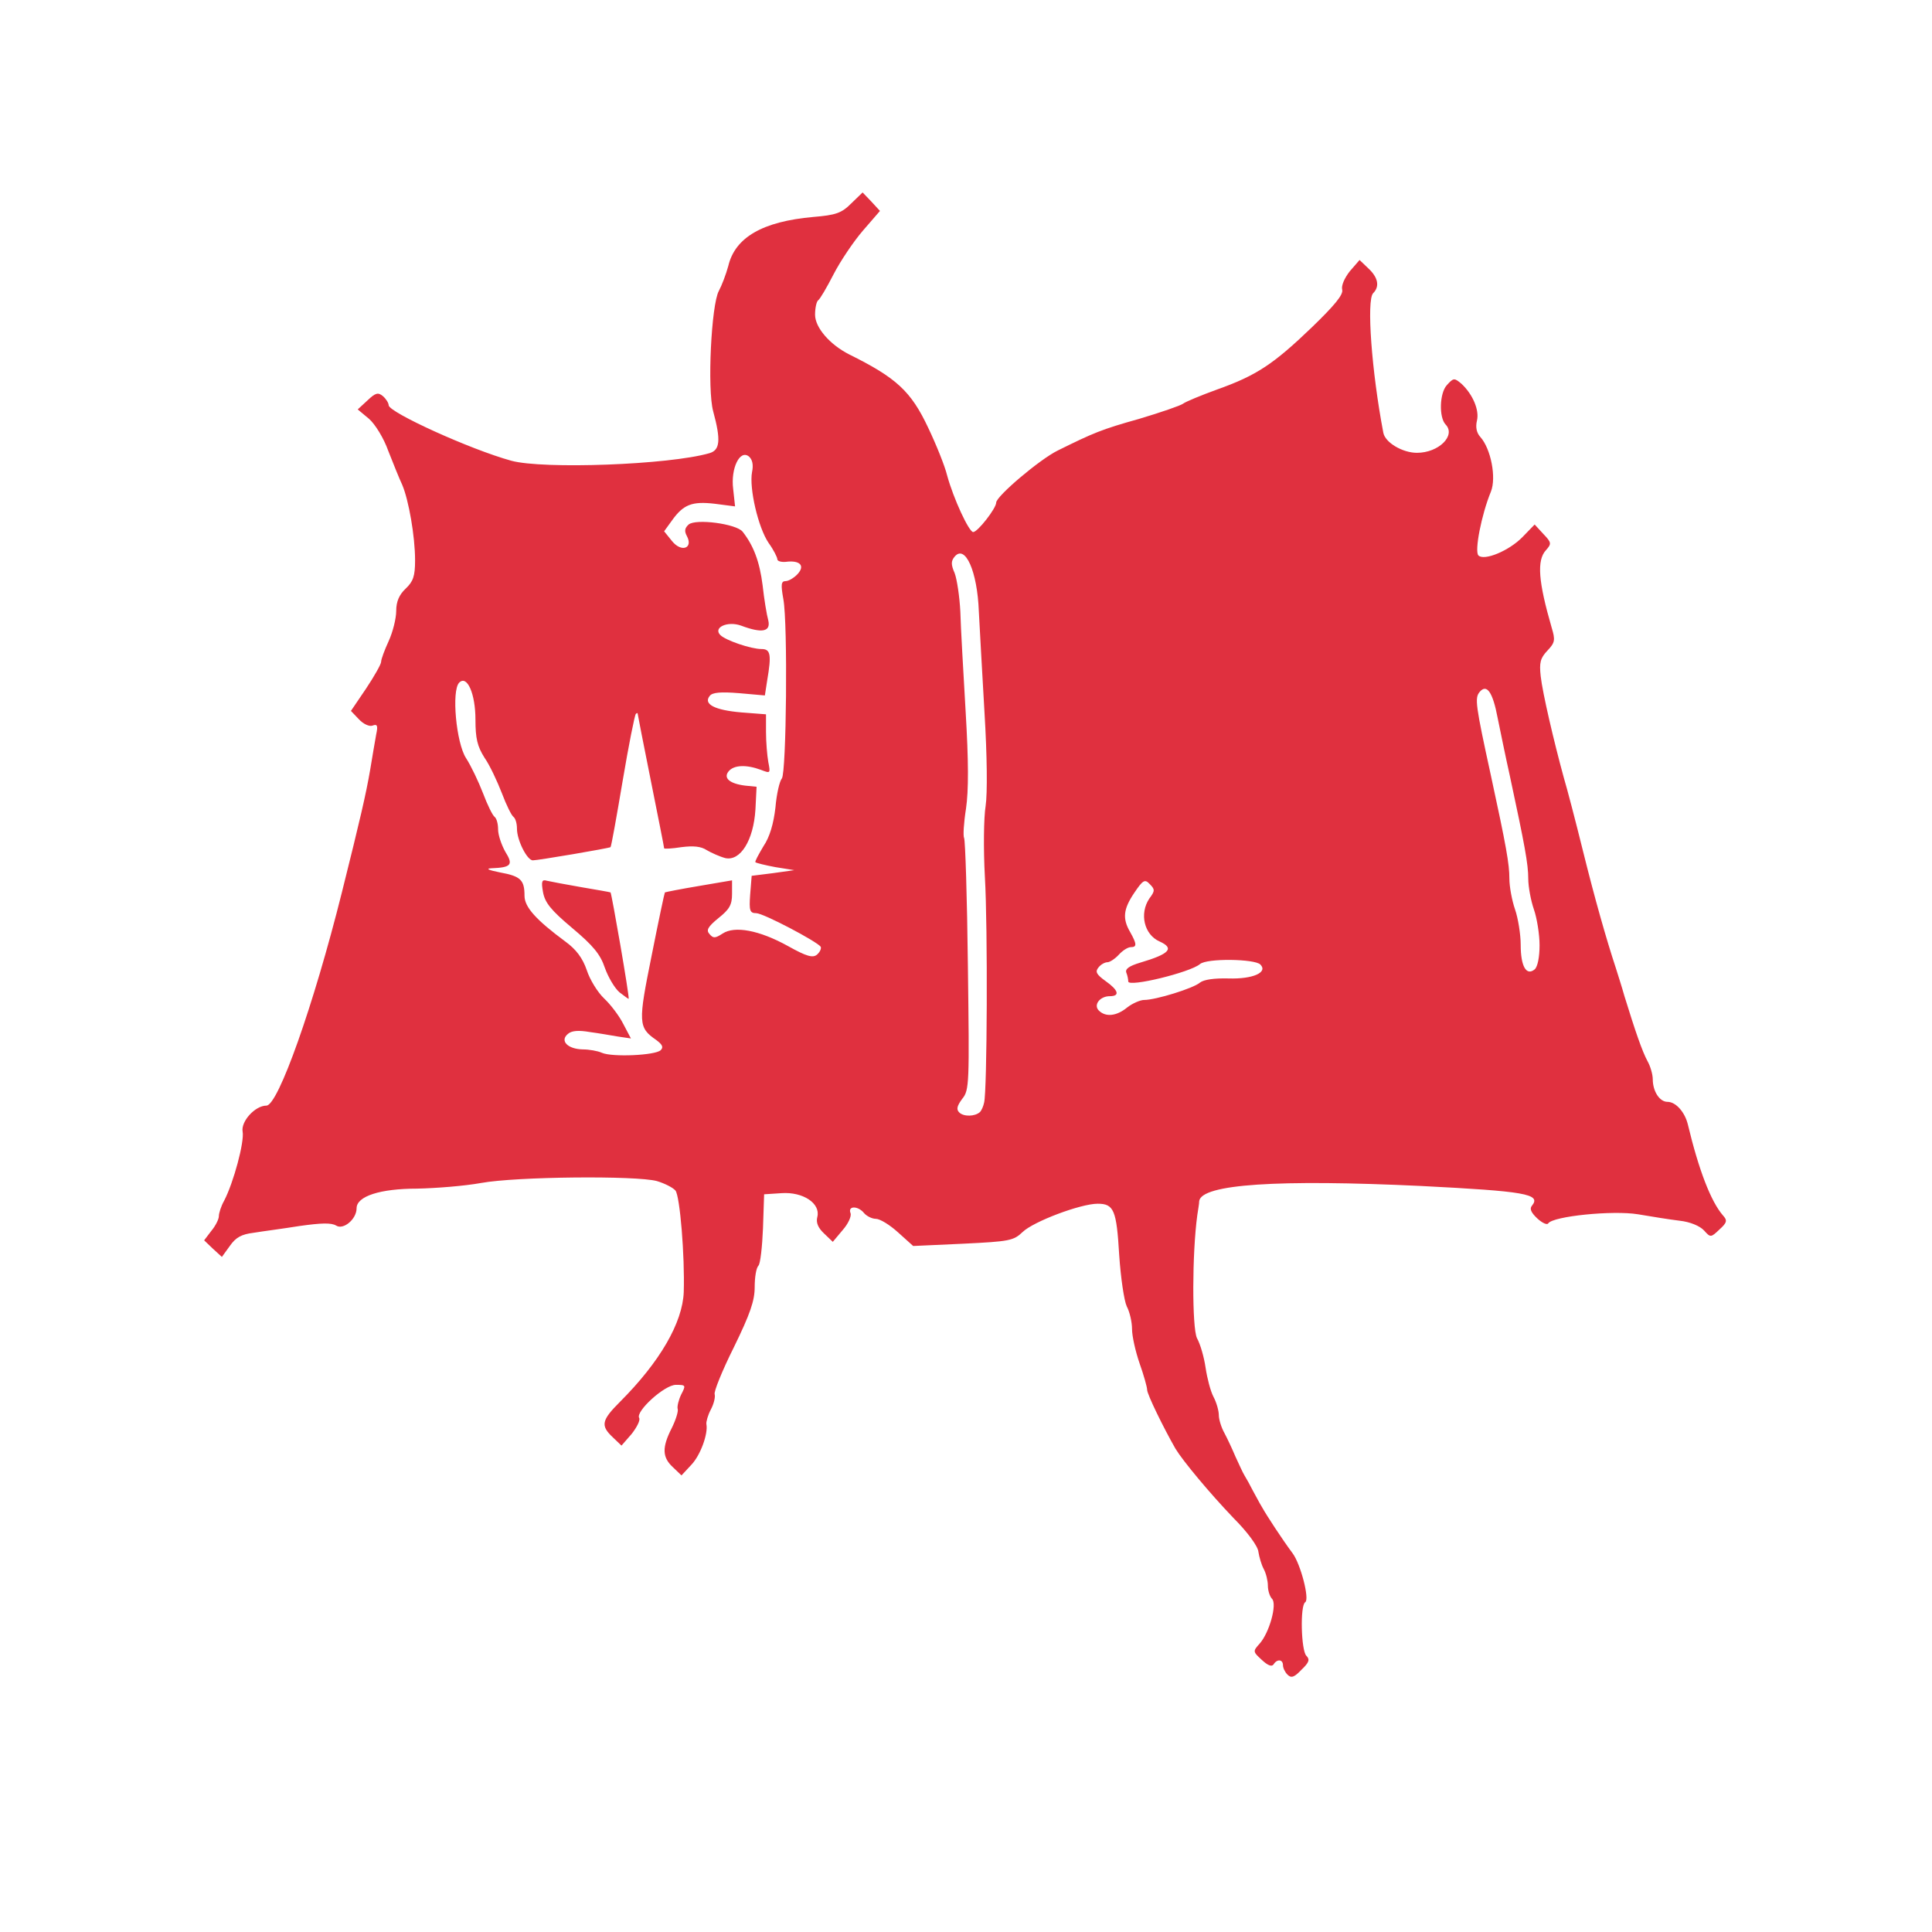
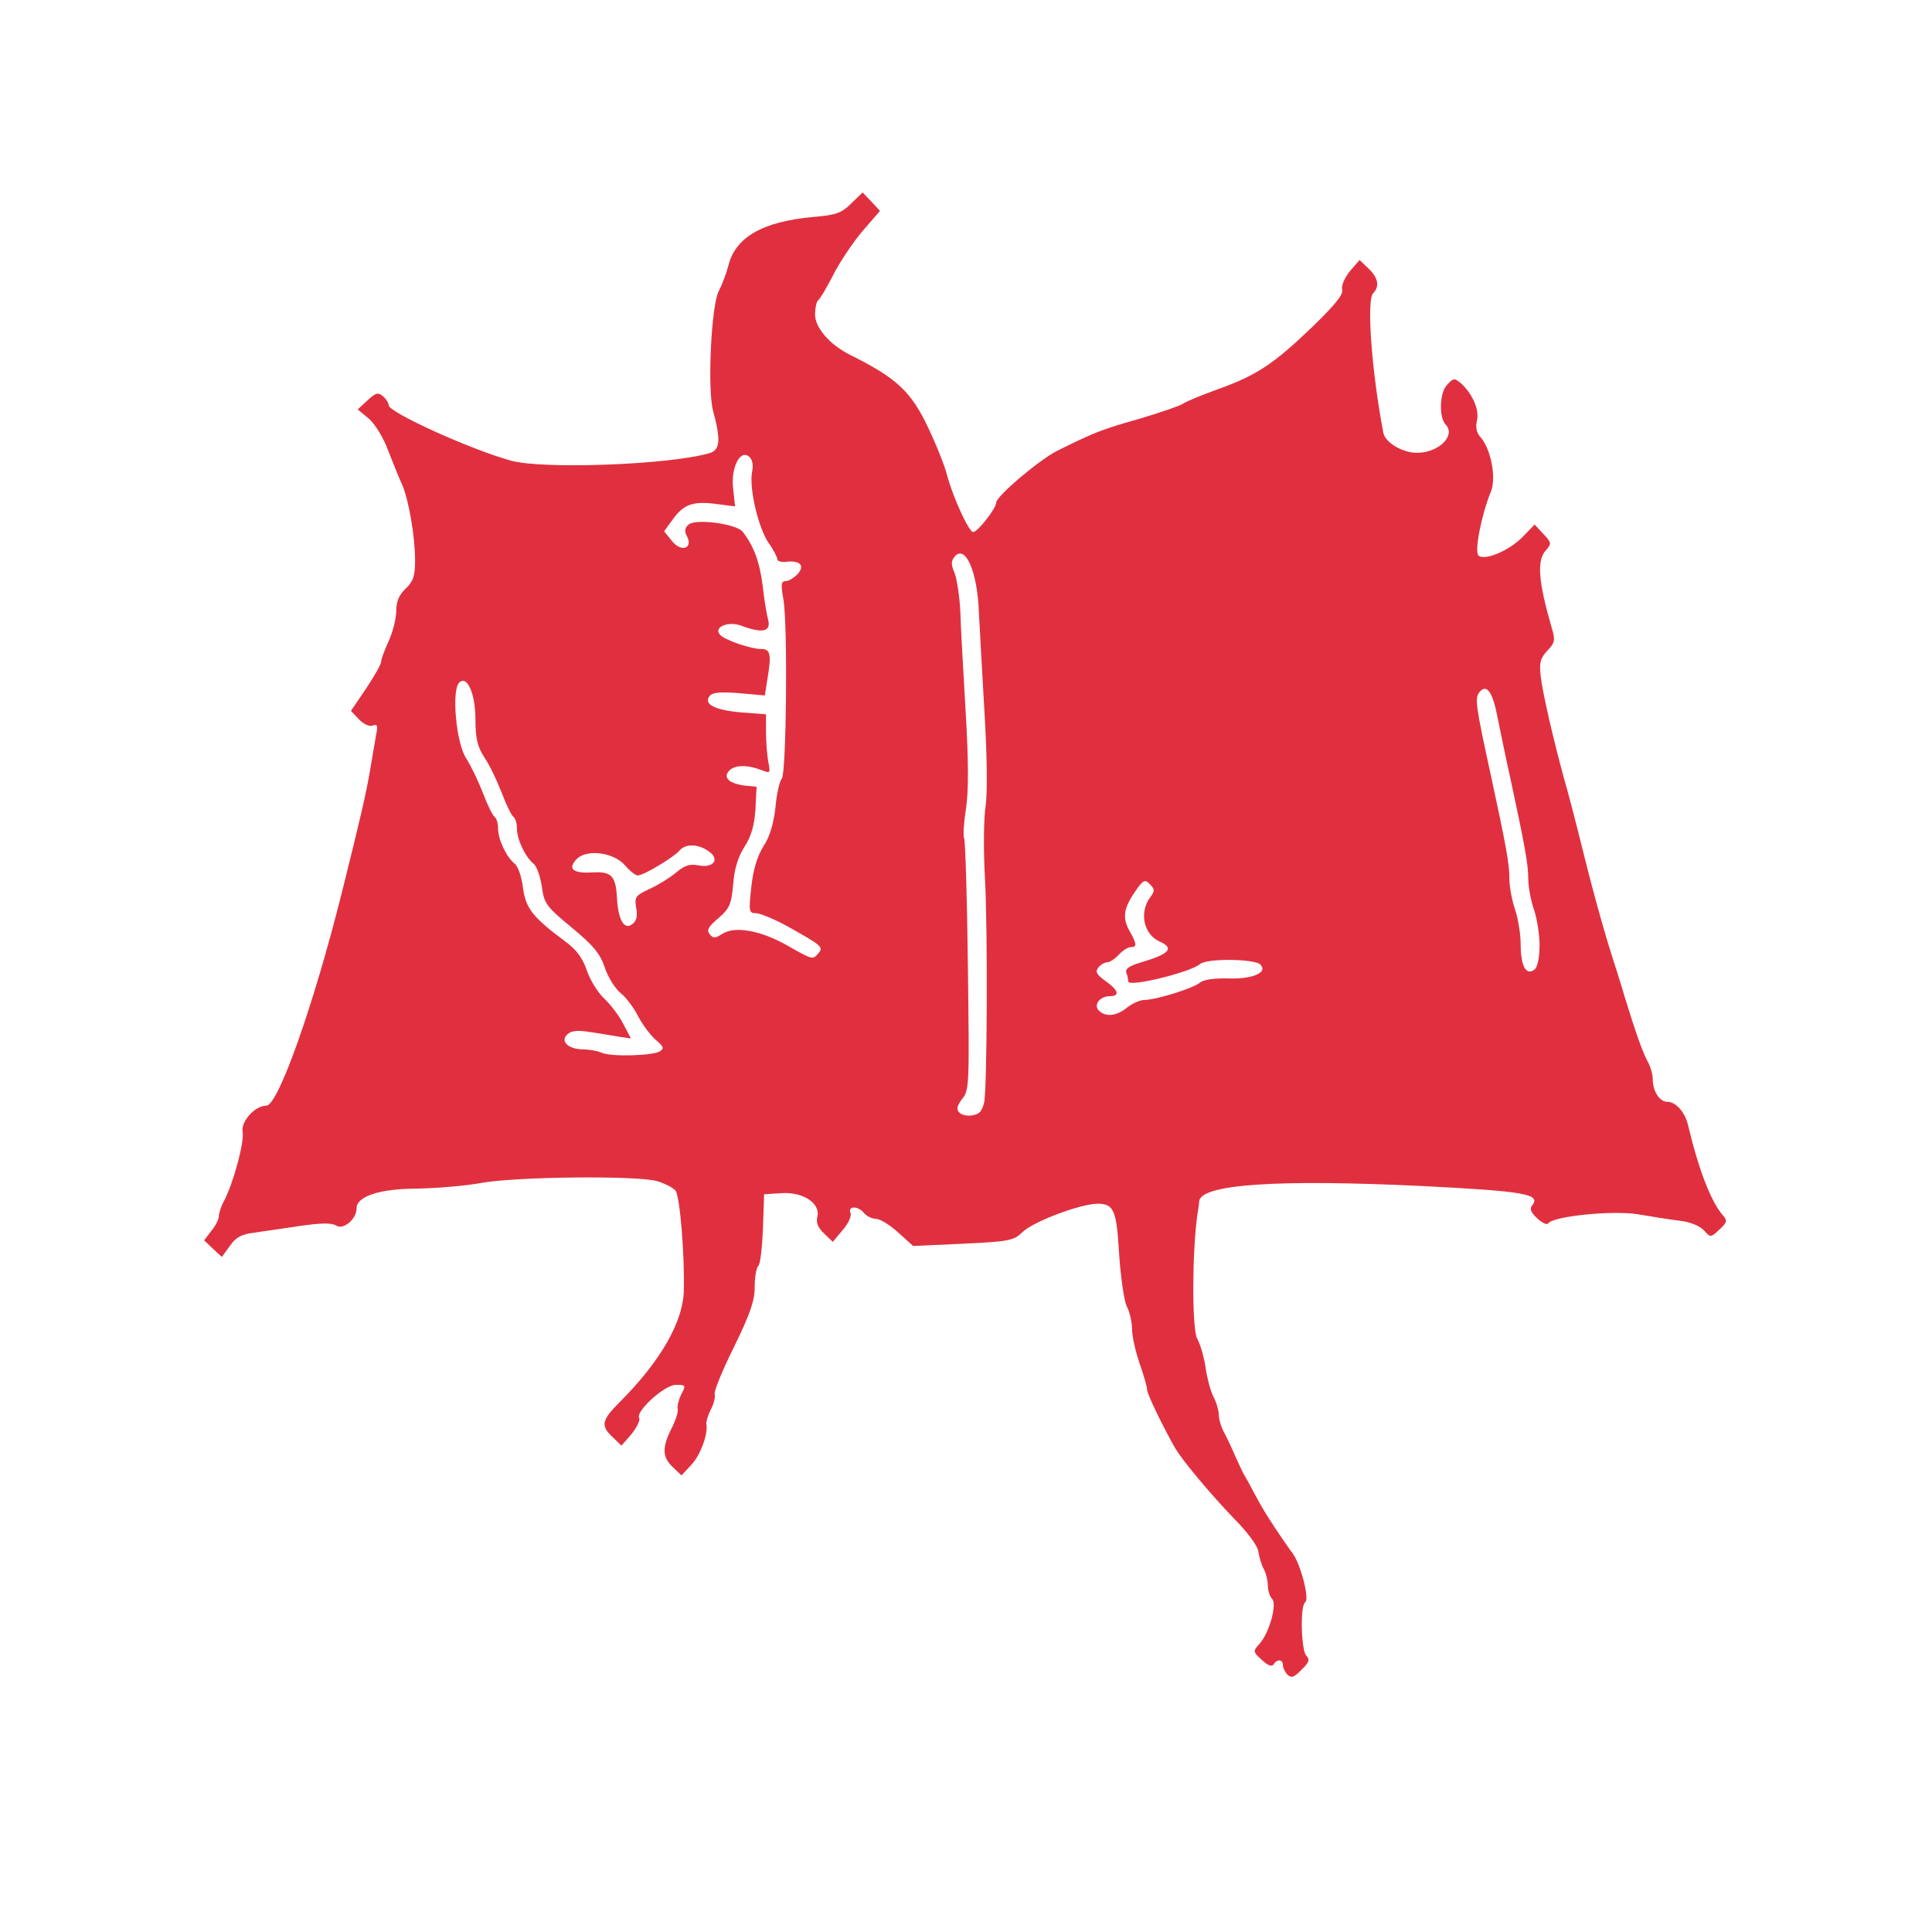
<svg xmlns="http://www.w3.org/2000/svg" viewBox="0 0 512 512">
-   <path fill="#e0303f" fill-rule="evenodd" d="M341.2,443.8C340.5,443.1 340.0,442.0 340.0,441.3C340.0,439.7 338.4,439.6 337.5,441.1C337.0,441.8 335.9,441.3 334.4,439.9C332.0,437.7 332.0,437.6 333.8,435.6C336.4,432.7 338.5,425.1 337.1,423.7C336.5,423.1 336.0,421.5 336.0,420.2C336.0,418.9 335.5,416.9 334.9,415.8C334.3,414.7 333.7,412.6 333.5,411.3C333.4,409.8 330.6,406.0 326.8,402.2C320.5,395.6 313.5,387.2 311.5,383.9C308.3,378.3 304.0,369.5 304.0,368.3C304.0,367.6 303.1,364.4 302.0,361.3C300.9,358.1 300.0,354.1 300.0,352.2C300.0,350.4 299.4,347.7 298.6,346.2C297.9,344.7 297.0,338.6 296.6,332.6C295.9,320.7 295.2,319.0 290.9,319.0C286.4,319.0 273.9,323.7 271.0,326.5C268.6,328.8 267.5,329.0 255.2,329.6L242.0,330.2L238.0,326.6C235.8,324.6 233.2,323.0 232.1,323.0C231.1,323.0 229.7,322.3 229.0,321.5C227.4,319.5 224.6,319.5 225.4,321.5C225.7,322.3 224.8,324.3 223.3,326.0L220.7,329.1L218.4,326.9C216.8,325.4 216.2,324.0 216.6,322.5C217.5,318.9 212.8,315.8 207.1,316.2L202.5,316.5L202.2,325.5C202.0,330.4 201.5,334.9 201.0,335.4C200.4,336.0 200.0,338.5 200.0,341.1C200.0,344.7 198.8,348.2 194.5,357.0C191.4,363.2 189.1,368.9 189.4,369.5C189.6,370.2 189.2,372.0 188.4,373.5C187.6,375.0 187.1,376.8 187.2,377.4C187.7,380.0 185.6,385.7 183.2,388.2L180.6,391.0L178.3,388.8C175.5,386.2 175.4,383.6 178.0,378.5C179.1,376.3 179.8,374.0 179.6,373.4C179.4,372.8 179.8,371.1 180.5,369.6C181.8,367.1 181.8,367.0 179.1,367.0C176.1,367.0 168.3,374.1 169.4,375.8C169.7,376.4 168.8,378.2 167.4,380.0L164.7,383.1L162.4,380.9C159.1,377.8 159.4,376.4 164.3,371.5C174.9,360.9 180.9,350.5 181.2,342.4C181.5,332.9 180.2,317.0 179.0,315.5C178.3,314.7 176.1,313.6 174.1,313.0C168.6,311.5 136.8,311.8 127.5,313.5C123.1,314.3 115.5,314.9 110.5,315.0C100.8,315.0 94.5,317.0 94.5,320.2C94.5,323.1 91.0,326.0 89.1,324.8C87.8,324.0 85.1,324.1 79.4,324.9C75.1,325.6 69.6,326.3 67.2,326.7C64.0,327.1 62.5,327.9 60.9,330.2L58.8,333.1L56.4,330.9L54.1,328.7L56.0,326.2C57.1,324.9 58.0,323.1 58.0,322.3C58.0,321.5 58.6,319.6 59.4,318.2C61.9,313.4 64.8,302.6 64.3,299.9C63.8,297.2 67.6,293.0 70.6,293.0C73.7,293.0 83.1,266.5 90.6,236.5C95.5,216.9 97.0,210.4 98.1,204.0C98.7,200.4 99.4,196.2 99.7,194.6C100.2,192.3 100.0,191.8 98.7,192.3C97.9,192.6 96.3,191.9 95.1,190.6L93.0,188.4L97.0,182.5C99.2,179.2 101.0,176.0 101.0,175.4C101.0,174.7 101.9,172.3 103.0,169.9C104.1,167.5 105.0,163.9 105.0,161.9C105.0,159.4 105.8,157.6 107.5,156.0C109.5,154.1 110.0,152.7 110.0,148.5C110.0,142.1 108.3,132.5 106.6,128.5C105.8,126.8 104.2,122.8 102.9,119.5C101.7,116.1 99.4,112.4 97.8,111.0L94.8,108.5L97.4,106.1C99.5,104.1 100.2,103.9 101.5,105.0C102.3,105.7 103.0,106.8 103.0,107.4C103.1,109.3 124.6,119.1 135.5,122.1C143.9,124.4 177.3,123.2 188.0,120.1C190.8,119.3 191.1,116.7 189.0,109.0C187.4,103.2 188.5,80.7 190.5,77.1C191.3,75.6 192.4,72.7 193.0,70.5C194.8,62.9 202.1,58.7 215.5,57.5C221.5,57.0 223.0,56.5 225.6,53.9L228.6,51.0L230.9,53.4L233.2,55.9L228.7,61.1C226.2,64.0 222.7,69.2 220.9,72.7C219.1,76.2 217.3,79.3 216.8,79.6C216.4,79.9 216.0,81.6 216.0,83.4C216.0,86.8 219.9,91.3 225.0,93.9C237.5,100.1 241.4,103.6 246.0,113.4C248.1,117.8 250.4,123.5 251.0,126.0C252.7,132.2 256.8,141.0 257.9,141.0C259.1,141.0 264.0,134.7 264.0,133.2C264.0,131.5 275.6,121.7 280.3,119.4C289.8,114.7 291.9,113.8 301.9,111.0C307.6,109.3 312.8,107.5 313.5,107.0C314.1,106.5 318.2,104.8 322.6,103.2C333.0,99.5 337.5,96.5 347.7,86.7C353.7,80.9 356.0,78.1 355.7,76.8C355.4,75.7 356.3,73.7 357.7,71.9L360.3,68.9L362.6,71.1C365.2,73.5 365.7,75.9 363.9,77.7C362.1,79.5 363.5,98.5 366.6,114.7C367.1,117.3 371.7,120.0 375.5,120.0C381.3,120.0 385.9,115.4 383.1,112.5C381.3,110.6 381.5,104.2 383.4,102.1C385.2,100.1 385.4,100.1 387.3,101.7C390.3,104.5 392.1,108.7 391.4,111.5C391.0,113.2 391.3,114.7 392.3,115.8C395.1,118.9 396.6,126.6 395.1,130.3C392.6,136.4 390.7,146.1 391.8,147.2C393.3,148.7 399.9,146.0 403.5,142.3L406.7,139.0L409.0,141.5C411.2,143.8 411.2,144.1 409.7,145.8C407.2,148.5 407.7,154.2 411.2,166.3C412.2,169.6 412.1,170.3 410.1,172.4C408.2,174.4 407.9,175.6 408.3,179.2C408.8,183.7 411.8,196.5 414.4,206.0C415.3,209.0 417.6,217.8 419.5,225.5C422.7,238.4 425.7,248.9 428.2,256.5C428.7,258.1 429.8,261.5 430.5,264.0C433.4,273.4 435.2,278.6 436.6,281.2C437.4,282.6 438.0,284.8 438.0,286.0C438.0,289.2 439.8,292.0 441.9,292.0C444.1,292.0 446.5,294.7 447.3,298.0C450.2,310.1 453.4,318.4 456.6,322.1C457.8,323.4 457.7,324.0 455.7,325.8C453.4,328.0 453.3,328.0 451.6,326.1C450.5,324.9 447.9,323.8 445.1,323.5C442.6,323.2 437.6,322.4 434.1,321.8C427.4,320.7 411.6,322.3 410.3,324.2C410.0,324.7 408.7,324.1 407.4,322.9C405.7,321.3 405.3,320.3 406.0,319.5C408.5,316.4 404.1,315.7 376.7,314.3C338.7,312.5 318.4,313.8 317.8,318.3C317.8,319.0 317.5,320.6 317.3,322.0C315.9,332.2 315.9,351.8 317.2,354.6C318.1,356.2 319.1,359.7 319.5,362.5C319.9,365.2 320.8,368.7 321.6,370.2C322.4,371.7 323.0,373.9 323.0,375.0C323.0,376.2 323.7,378.4 324.5,379.8C325.3,381.3 326.6,384.1 327.4,386.0C328.3,387.9 329.3,390.2 329.8,391.0C330.3,391.8 331.3,393.6 332.0,395.0C332.8,396.4 333.8,398.4 334.5,399.5C335.6,401.5 339.7,407.8 342.6,411.7C344.7,414.6 347.1,423.8 345.9,424.6C344.5,425.4 344.8,437.4 346.2,438.8C347.2,439.8 346.9,440.6 344.9,442.5C343.0,444.5 342.2,444.8 341.2,443.8ZM259.7,294.7C260.1,294.3 260.6,293.2 260.8,292.2C261.6,289.2 261.8,245.9 261.0,232.3C260.6,225.0 260.7,216.6 261.2,213.6C261.7,210.2 261.6,200.4 260.9,188.8C260.3,178.2 259.6,166.1 259.4,162.0C259.0,151.4 255.8,144.2 253.0,147.5C252.0,148.7 252.0,149.6 253.0,151.9C253.6,153.5 254.3,158.1 254.5,162.1C254.6,166.2 255.3,178.1 255.9,188.5C256.7,201.9 256.7,209.5 256.0,214.3C255.4,218.1 255.2,221.5 255.5,222.1C255.8,222.6 256.3,237.8 256.5,255.9C256.9,287.2 256.9,288.9 255.0,291.2C253.6,293.1 253.4,294.0 254.2,294.8C255.4,296.0 258.4,295.9 259.7,294.7ZM175.1,278.3C175.9,277.5 175.5,276.8 173.9,275.6C169.1,272.3 169.1,271.0 172.7,253.2C174.5,244.1 176.1,236.6 176.2,236.5C176.4,236.4 180.4,235.6 185.2,234.8L194.0,233.3L194.0,236.9C194.0,239.8 193.3,241.0 190.4,243.3C187.6,245.6 187.1,246.5 188.0,247.5C189.0,248.7 189.5,248.7 191.5,247.4C194.7,245.3 201.2,246.5 208.8,250.7C213.8,253.5 215.4,253.9 216.5,253.0C217.3,252.3 217.7,251.4 217.5,250.9C216.5,249.5 202.3,242.0 200.4,242.0C198.7,242.0 198.5,241.3 198.8,237.1L199.2,232.1L204.8,231.4L210.5,230.6L205.5,229.8C202.8,229.3 200.4,228.7 200.2,228.5C200.0,228.3 201.0,226.5 202.3,224.3C204.0,221.8 205.0,218.3 205.5,214.0C205.8,210.4 206.6,207.0 207.2,206.3C208.4,204.8 208.8,165.3 207.6,158.8C206.9,154.9 207.0,154.0 208.2,154.0C209.0,154.0 210.5,153.1 211.4,152.1C213.4,149.9 212.0,148.4 208.2,148.9C207.0,149.0 206.0,148.7 206.0,148.2C206.0,147.7 205.0,145.7 203.7,143.9C200.9,139.8 198.5,129.3 199.3,125.1C199.7,123.2 199.4,121.8 198.5,121.0C196.1,119.0 193.6,124.1 194.3,129.6L194.8,134.2L189.4,133.5C183.4,132.8 181.1,133.7 178.1,137.9L176.0,140.8L178.1,143.4C180.6,146.5 183.8,145.3 182.0,142.0C181.3,140.7 181.5,139.9 182.5,139.0C184.4,137.4 195.1,138.8 196.8,140.9C199.7,144.6 201.3,148.8 202.1,155.1C202.5,158.8 203.2,163.0 203.6,164.4C204.3,167.4 202.0,167.9 196.4,165.8C192.8,164.5 188.9,166.3 190.9,168.3C192.3,169.7 199.0,172.0 201.8,172.0C204.2,172.0 204.5,173.4 203.3,180.4L202.7,184.3L195.9,183.7C191.0,183.3 188.8,183.5 188.1,184.4C186.3,186.6 189.4,188.2 196.5,188.8L203.0,189.3L203.0,194.0C203.0,196.6 203.3,200.2 203.6,201.9C204.2,205.0 204.2,205.0 201.6,204.0C197.8,202.6 194.5,202.7 193.1,204.4C191.6,206.2 193.4,207.7 197.5,208.2L200.5,208.5L200.2,214.5C199.7,222.7 196.2,228.3 192.2,227.4C190.7,227.0 188.5,226.0 187.3,225.3C185.8,224.3 183.8,224.1 180.6,224.5C178.1,224.9 176.0,225.0 176.0,224.8C176.0,224.5 174.4,216.5 172.5,207.0C170.6,197.5 169.0,189.4 169.0,189.2C169.0,188.9 168.8,188.9 168.5,189.2C168.2,189.5 166.6,197.5 165.0,207.0C163.4,216.5 162.0,224.3 161.8,224.5C161.4,224.8 142.6,228.0 141.2,228.0C139.7,228.0 137.0,222.7 137.0,219.6C137.0,218.2 136.6,216.9 136.1,216.5C135.6,216.2 134.2,213.4 133.0,210.2C131.8,207.1 129.8,202.8 128.4,200.8C126.5,197.8 126.0,195.7 126.0,190.7C126.0,183.9 123.8,178.8 121.7,180.9C119.6,183.0 120.9,196.9 123.5,200.9C124.8,202.9 126.8,207.1 128.0,210.2C129.2,213.4 130.6,216.2 131.1,216.5C131.6,216.9 132.0,218.3 132.0,219.8C132.0,221.3 132.9,223.9 133.9,225.7C136.1,229.2 135.5,229.9 130.2,230.1C128.6,230.2 129.5,230.6 132.5,231.2C138.0,232.2 139.0,233.2 139.0,237.4C139.0,240.4 142.1,243.8 149.8,249.5C152.7,251.6 154.4,253.9 155.5,257.1C156.3,259.6 158.4,263.0 160.1,264.6C161.8,266.2 164.1,269.2 165.2,271.4L167.2,275.2L163.8,274.7C162.0,274.4 158.6,273.8 156.3,273.5C153.4,273.0 151.5,273.1 150.5,274.0C148.3,275.8 150.4,278.0 154.4,278.1C156.1,278.1 158.4,278.5 159.5,279.0C162.2,280.2 173.7,279.7 175.1,278.3ZM298.7,267.0C300.1,265.9 302.2,265.0 303.2,265.0C306.3,265.0 316.3,261.9 318.0,260.4C319.0,259.6 321.8,259.2 325.6,259.3C332.0,259.5 336.1,257.7 334.0,255.6C332.5,254.1 319.8,253.9 318.0,255.5C315.4,257.7 299.0,261.7 299.0,260.1C299.0,259.6 298.8,258.5 298.5,257.8C298.1,256.8 299.2,256.0 302.2,255.1C310.0,252.8 311.3,251.3 307.3,249.5C303.2,247.7 301.9,242.1 304.6,238.1C306.1,236.1 306.1,235.7 304.7,234.3C303.4,232.9 302.9,233.2 300.6,236.6C297.7,240.9 297.4,243.4 299.5,247.0C301.3,250.2 301.3,251.0 299.7,251.0C298.9,251.0 297.5,251.9 296.5,253.0C295.5,254.1 294.1,255.0 293.5,255.0C292.8,255.0 291.7,255.6 291.1,256.4C290.2,257.5 290.5,258.2 293.0,260.0C296.4,262.4 296.9,264.0 294.1,264.0C291.5,264.0 289.7,266.3 291.2,267.8C293.0,269.6 295.9,269.3 298.7,267.0ZM164.2,263.0C162.9,261.9 161.2,259.0 160.3,256.5C159.1,252.9 157.2,250.6 151.6,245.9C146.0,241.2 144.4,239.2 143.9,236.4C143.4,233.6 143.6,233.0 144.9,233.4C145.8,233.6 149.9,234.4 154.0,235.1C158.1,235.8 161.6,236.4 161.8,236.5C162.1,236.8 166.9,264.4 166.6,264.7C166.6,264.8 165.5,264.0 164.2,263.0ZM408.0,250.5C408.0,247.6 407.3,243.3 406.5,241.0C405.7,238.7 405.0,235.0 405.0,232.8C405.0,229.0 404.1,224.1 400.1,205.5C399.0,200.6 397.6,193.7 396.9,190.3C395.6,183.4 394.0,181.1 392.1,183.4C390.8,185.0 391.0,186.7 395.1,205.5C399.2,224.4 400.0,229.0 400.0,232.8C400.0,235.0 400.7,238.7 401.5,241.0C402.3,243.3 403.0,247.6 403.0,250.4C403.0,256.1 404.5,258.7 406.7,256.9C407.5,256.2 408.0,253.6 408.0,250.5Z" />
+   <path fill="#e0303f" fill-rule="evenodd" d="M341.2,443.8C340.5,443.1 340.0,442.0 340.0,441.3C340.0,439.7 338.4,439.6 337.5,441.1C337.0,441.8 335.9,441.3 334.4,439.9C332.0,437.7 332.0,437.6 333.8,435.6C336.4,432.7 338.5,425.1 337.1,423.7C336.5,423.1 336.0,421.5 336.0,420.2C336.0,418.9 335.5,416.9 334.9,415.8C334.3,414.7 333.7,412.6 333.5,411.3C333.4,409.8 330.6,406.0 326.8,402.2C320.5,395.6 313.5,387.2 311.5,383.9C308.3,378.3 304.0,369.5 304.0,368.3C304.0,367.6 303.1,364.4 302.0,361.3C300.9,358.1 300.0,354.1 300.0,352.2C300.0,350.4 299.4,347.7 298.6,346.2C297.9,344.7 297.0,338.6 296.6,332.6C295.9,320.7 295.2,319.0 290.9,319.0C286.4,319.0 273.9,323.7 271.0,326.5C268.6,328.8 267.5,329.0 255.2,329.6L242.0,330.2L238.0,326.6C235.8,324.6 233.2,323.0 232.1,323.0C231.1,323.0 229.7,322.3 229.0,321.5C227.4,319.5 224.6,319.5 225.4,321.5C225.7,322.3 224.8,324.3 223.3,326.0L220.7,329.1L218.4,326.9C216.8,325.4 216.2,324.0 216.6,322.5C217.5,318.9 212.8,315.8 207.1,316.2L202.5,316.5L202.2,325.5C202.0,330.4 201.5,334.9 201.0,335.4C200.4,336.0 200.0,338.5 200.0,341.1C200.0,344.7 198.8,348.2 194.5,357.0C191.4,363.2 189.1,368.9 189.4,369.5C189.6,370.2 189.2,372.0 188.4,373.5C187.6,375.0 187.1,376.8 187.2,377.4C187.7,380.0 185.6,385.7 183.2,388.2L180.6,391.0L178.3,388.8C175.5,386.2 175.4,383.6 178.0,378.5C179.1,376.3 179.8,374.0 179.6,373.4C179.4,372.8 179.8,371.1 180.5,369.6C181.8,367.1 181.8,367.0 179.1,367.0C176.1,367.0 168.3,374.1 169.4,375.8C169.7,376.4 168.8,378.2 167.4,380.0L164.7,383.1L162.4,380.9C159.1,377.8 159.4,376.4 164.3,371.5C174.9,360.9 180.9,350.5 181.2,342.4C181.5,332.9 180.2,317.0 179.0,315.5C178.3,314.7 176.1,313.6 174.1,313.0C168.6,311.5 136.8,311.8 127.5,313.5C123.1,314.3 115.5,314.9 110.5,315.0C100.8,315.0 94.5,317.0 94.5,320.2C94.5,323.1 91.0,326.0 89.1,324.8C87.8,324.0 85.1,324.1 79.4,324.9C75.1,325.6 69.6,326.3 67.2,326.7C64.0,327.1 62.5,327.9 60.9,330.2L58.8,333.1L56.4,330.9L54.1,328.7L56.0,326.2C57.1,324.9 58.0,323.1 58.0,322.3C58.0,321.5 58.6,319.6 59.4,318.2C61.9,313.4 64.8,302.6 64.3,299.9C63.8,297.2 67.6,293.0 70.6,293.0C73.7,293.0 83.1,266.5 90.6,236.5C95.5,216.9 97.0,210.4 98.1,204.0C98.7,200.4 99.4,196.2 99.7,194.6C100.2,192.3 100.0,191.8 98.7,192.3C97.9,192.6 96.3,191.9 95.1,190.6L93.0,188.4L97.0,182.5C99.2,179.2 101.0,176.0 101.0,175.4C101.0,174.7 101.9,172.3 103.0,169.9C104.1,167.5 105.0,163.9 105.0,161.9C105.0,159.4 105.8,157.6 107.5,156.0C109.5,154.1 110.0,152.7 110.0,148.5C110.0,142.1 108.3,132.5 106.6,128.5C105.8,126.8 104.2,122.8 102.9,119.5C101.7,116.1 99.4,112.4 97.8,111.0L94.8,108.5L97.4,106.1C99.5,104.1 100.2,103.9 101.5,105.0C102.3,105.7 103.0,106.8 103.0,107.4C103.1,109.3 124.6,119.1 135.5,122.1C143.9,124.4 177.3,123.2 188.0,120.1C190.8,119.3 191.1,116.7 189.0,109.0C187.4,103.2 188.5,80.7 190.5,77.1C191.3,75.6 192.4,72.7 193.0,70.5C194.8,62.9 202.1,58.7 215.5,57.5C221.5,57.0 223.0,56.5 225.6,53.9L228.6,51.0L230.9,53.4L233.2,55.9L228.7,61.1C226.2,64.0 222.7,69.2 220.9,72.7C219.1,76.2 217.3,79.3 216.8,79.6C216.4,79.9 216.0,81.6 216.0,83.4C216.0,86.8 219.9,91.3 225.0,93.9C237.5,100.1 241.4,103.6 246.0,113.4C248.1,117.8 250.4,123.5 251.0,126.0C252.7,132.2 256.8,141.0 257.9,141.0C259.1,141.0 264.0,134.7 264.0,133.2C264.0,131.5 275.6,121.7 280.3,119.4C289.8,114.7 291.9,113.8 301.9,111.0C307.6,109.3 312.8,107.5 313.5,107.0C314.1,106.5 318.2,104.8 322.6,103.2C333.0,99.5 337.5,96.5 347.7,86.7C353.7,80.9 356.0,78.1 355.7,76.8C355.4,75.7 356.3,73.7 357.7,71.9L360.3,68.9L362.6,71.1C365.2,73.5 365.7,75.9 363.9,77.7C362.1,79.5 363.5,98.5 366.6,114.7C367.1,117.3 371.7,120.0 375.5,120.0C381.3,120.0 385.9,115.4 383.1,112.5C381.3,110.6 381.5,104.2 383.4,102.1C385.2,100.1 385.4,100.1 387.3,101.7C390.3,104.5 392.1,108.7 391.4,111.5C391.0,113.2 391.3,114.7 392.3,115.8C395.1,118.9 396.6,126.6 395.1,130.3C392.6,136.4 390.7,146.1 391.8,147.2C393.3,148.7 399.9,146.0 403.5,142.3L406.7,139.0L409.0,141.5C411.2,143.8 411.2,144.1 409.7,145.8C407.2,148.5 407.7,154.2 411.2,166.3C412.2,169.6 412.1,170.3 410.1,172.4C408.2,174.4 407.9,175.6 408.3,179.2C408.8,183.7 411.8,196.5 414.4,206.0C415.3,209.0 417.6,217.8 419.5,225.5C422.7,238.4 425.7,248.9 428.2,256.5C428.7,258.1 429.8,261.5 430.5,264.0C433.4,273.4 435.2,278.6 436.6,281.2C437.4,282.6 438.0,284.8 438.0,286.0C438.0,289.2 439.8,292.0 441.9,292.0C444.1,292.0 446.5,294.7 447.3,298.0C450.2,310.1 453.4,318.4 456.6,322.1C457.8,323.4 457.7,324.0 455.7,325.8C453.4,328.0 453.3,328.0 451.6,326.1C450.5,324.9 447.9,323.8 445.1,323.5C442.6,323.2 437.6,322.4 434.1,321.8C427.4,320.7 411.6,322.3 410.3,324.2C410.0,324.7 408.7,324.1 407.4,322.9C405.7,321.3 405.3,320.3 406.0,319.5C408.5,316.4 404.1,315.7 376.7,314.3C338.7,312.5 318.4,313.8 317.8,318.3C317.8,319.0 317.5,320.6 317.3,322.0C315.9,332.2 315.9,351.8 317.2,354.6C318.1,356.2 319.1,359.7 319.5,362.5C319.9,365.2 320.8,368.7 321.6,370.2C322.4,371.7 323.0,373.9 323.0,375.0C323.0,376.2 323.7,378.4 324.5,379.8C325.3,381.3 326.6,384.1 327.4,386.0C328.3,387.9 329.3,390.2 329.8,391.0C330.3,391.8 331.3,393.6 332.0,395.0C332.8,396.4 333.8,398.4 334.5,399.5C335.6,401.5 339.7,407.8 342.6,411.7C344.7,414.6 347.1,423.8 345.9,424.6C344.5,425.4 344.8,437.4 346.2,438.8C347.2,439.8 346.9,440.6 344.9,442.5C343.0,444.5 342.2,444.8 341.2,443.8ZM259.7,294.7C260.1,294.3 260.6,293.2 260.8,292.2C261.6,289.2 261.8,245.9 261.0,232.3C260.6,225.0 260.7,216.6 261.2,213.6C261.7,210.2 261.6,200.4 260.9,188.8C260.3,178.2 259.6,166.1 259.4,162.0C259.0,151.4 255.8,144.2 253.0,147.5C252.0,148.7 252.0,149.6 253.0,151.9C253.6,153.5 254.3,158.1 254.5,162.1C254.6,166.2 255.3,178.1 255.9,188.5C256.7,201.9 256.7,209.5 256.0,214.3C255.4,218.1 255.2,221.5 255.5,222.1C255.8,222.6 256.3,237.8 256.5,255.9C256.9,287.2 256.9,288.9 255.0,291.2C253.6,293.1 253.4,294.0 254.2,294.8C255.4,296.0 258.4,295.9 259.7,294.7ZM174.9,278.6C176.1,277.8 175.8,277.3 173.8,275.6C172.4,274.4 170.3,271.6 169.1,269.3C168.0,267.1 165.9,264.3 164.5,263.2C163.1,262.1 161.2,259.1 160.3,256.5C159.1,252.8 157.3,250.6 151.5,245.8C144.7,240.2 144.2,239.4 143.6,235.0C143.2,232.4 142.3,229.6 141.4,228.9C139.2,227.1 137.0,222.5 137.0,219.6C137.0,218.2 136.6,216.9 136.1,216.5C135.6,216.2 134.2,213.4 133.0,210.2C131.8,207.1 129.8,202.8 128.4,200.8C126.5,197.8 126.0,195.7 126.0,190.7C126.0,183.9 123.8,178.8 121.7,180.9C119.6,183.0 120.9,196.9 123.5,200.9C124.8,202.9 126.8,207.1 128.0,210.2C129.2,213.4 130.6,216.2 131.1,216.5C131.6,216.9 132.0,218.2 132.0,219.6C132.0,222.5 134.2,227.1 136.4,228.9C137.3,229.6 138.3,232.5 138.6,235.4C139.4,240.8 141.2,243.1 149.8,249.5C152.7,251.6 154.4,253.9 155.5,257.1C156.3,259.6 158.4,263.0 160.1,264.6C161.8,266.2 164.1,269.2 165.2,271.4L167.2,275.2L163.8,274.7C162.0,274.4 158.6,273.8 156.3,273.5C153.4,273.0 151.5,273.1 150.5,274.0C148.3,275.8 150.4,278.0 154.4,278.1C156.1,278.1 158.4,278.5 159.5,279.0C161.9,280.1 173.0,279.8 174.9,278.6ZM298.7,267.0C300.1,265.9 302.2,265.0 303.2,265.0C306.3,265.0 316.3,261.9 318.0,260.4C319.0,259.6 321.8,259.2 325.6,259.3C332.0,259.5 336.1,257.7 334.0,255.6C332.5,254.1 319.8,253.9 318.0,255.5C315.4,257.7 299.0,261.7 299.0,260.1C299.0,259.6 298.8,258.5 298.5,257.8C298.1,256.8 299.2,256.0 302.2,255.1C310.0,252.8 311.3,251.3 307.3,249.5C303.2,247.7 301.9,242.1 304.6,238.1C306.1,236.1 306.1,235.7 304.7,234.3C303.4,232.9 302.9,233.2 300.6,236.6C297.7,240.9 297.4,243.4 299.5,247.0C301.3,250.2 301.3,251.0 299.7,251.0C298.9,251.0 297.5,251.9 296.5,253.0C295.5,254.1 294.1,255.0 293.5,255.0C292.8,255.0 291.7,255.6 291.1,256.4C290.2,257.5 290.5,258.2 293.0,260.0C296.4,262.4 296.9,264.0 294.1,264.0C291.5,264.0 289.7,266.3 291.2,267.8C293.0,269.6 295.9,269.3 298.7,267.0ZM408.0,250.5C408.0,247.6 407.3,243.3 406.5,241.0C405.7,238.7 405.0,235.0 405.0,232.8C405.0,229.0 404.1,224.1 400.1,205.5C399.0,200.6 397.6,193.7 396.9,190.3C395.6,183.4 394.0,181.1 392.1,183.4C390.8,185.0 391.0,186.7 395.1,205.5C399.2,224.4 400.0,229.0 400.0,232.8C400.0,235.0 400.7,238.7 401.5,241.0C402.3,243.3 403.0,247.6 403.0,250.4C403.0,256.1 404.5,258.7 406.7,256.9C407.5,256.2 408.0,253.6 408.0,250.5ZM216.9,252.6C218.3,251.0 217.8,250.6 208.9,245.6C205.3,243.6 201.4,242.0 200.3,242.0C198.5,242.0 198.4,241.5 199.1,235.1C199.6,230.4 200.7,226.9 202.3,224.3C204.0,221.8 205.0,218.3 205.5,214.0C205.8,210.4 206.6,207.0 207.2,206.3C208.4,204.8 208.8,165.3 207.6,158.8C206.9,154.9 207.0,154.0 208.2,154.0C209.0,154.0 210.5,153.1 211.4,152.1C213.4,149.9 212.0,148.4 208.2,148.9C207.0,149.0 206.0,148.7 206.0,148.2C206.0,147.7 205.0,145.7 203.7,143.9C200.9,139.8 198.5,129.3 199.3,125.1C199.7,123.2 199.4,121.8 198.5,121.0C196.1,119.0 193.6,124.1 194.3,129.6L194.8,134.2L189.4,133.5C183.4,132.8 181.1,133.7 178.1,137.9L176.0,140.8L178.1,143.4C180.6,146.5 183.8,145.3 182.0,142.0C181.3,140.7 181.5,139.9 182.5,139.0C184.4,137.4 195.1,138.8 196.8,140.9C199.7,144.6 201.3,148.8 202.1,155.1C202.5,158.8 203.2,163.0 203.6,164.4C204.3,167.4 202.0,167.9 196.4,165.8C192.8,164.5 188.9,166.3 190.9,168.3C192.3,169.7 199.0,172.0 201.8,172.0C204.2,172.0 204.5,173.4 203.3,180.4L202.7,184.3L195.9,183.7C191.0,183.3 188.8,183.5 188.1,184.4C186.3,186.6 189.4,188.2 196.5,188.8L203.0,189.3L203.0,194.0C203.0,196.6 203.3,200.2 203.6,201.9C204.2,205.0 204.2,205.0 201.6,204.0C197.8,202.6 194.5,202.7 193.1,204.4C191.6,206.2 193.4,207.7 197.5,208.2L200.5,208.5L200.2,214.5C199.9,218.8 199.1,221.6 197.3,224.4C195.6,227.1 194.6,230.2 194.3,234.4C193.8,239.8 193.3,240.8 190.3,243.4C187.7,245.6 187.2,246.5 188.1,247.6C189.0,248.7 189.5,248.7 191.4,247.5C194.7,245.3 201.7,246.6 208.7,250.6C215.4,254.4 215.4,254.4 216.9,252.6ZM168.6,240.6C168.1,237.8 168.4,237.3 172.1,235.6C174.3,234.6 177.4,232.7 179.1,231.3C181.3,229.4 182.8,228.9 184.9,229.3C189.1,230.2 190.9,227.7 187.8,225.6C185.0,223.6 181.6,223.5 180.0,225.5C178.5,227.2 170.6,232.0 169.0,232.0C168.4,232.0 166.9,230.8 165.7,229.4C162.6,225.8 155.3,224.9 152.7,227.8C150.4,230.3 151.9,231.5 157.0,231.2C162.0,230.9 163.2,232.1 163.5,237.9C163.8,243.9 165.5,246.7 167.7,244.8C168.7,244.0 169.0,242.6 168.6,240.6Z" />
</svg>
